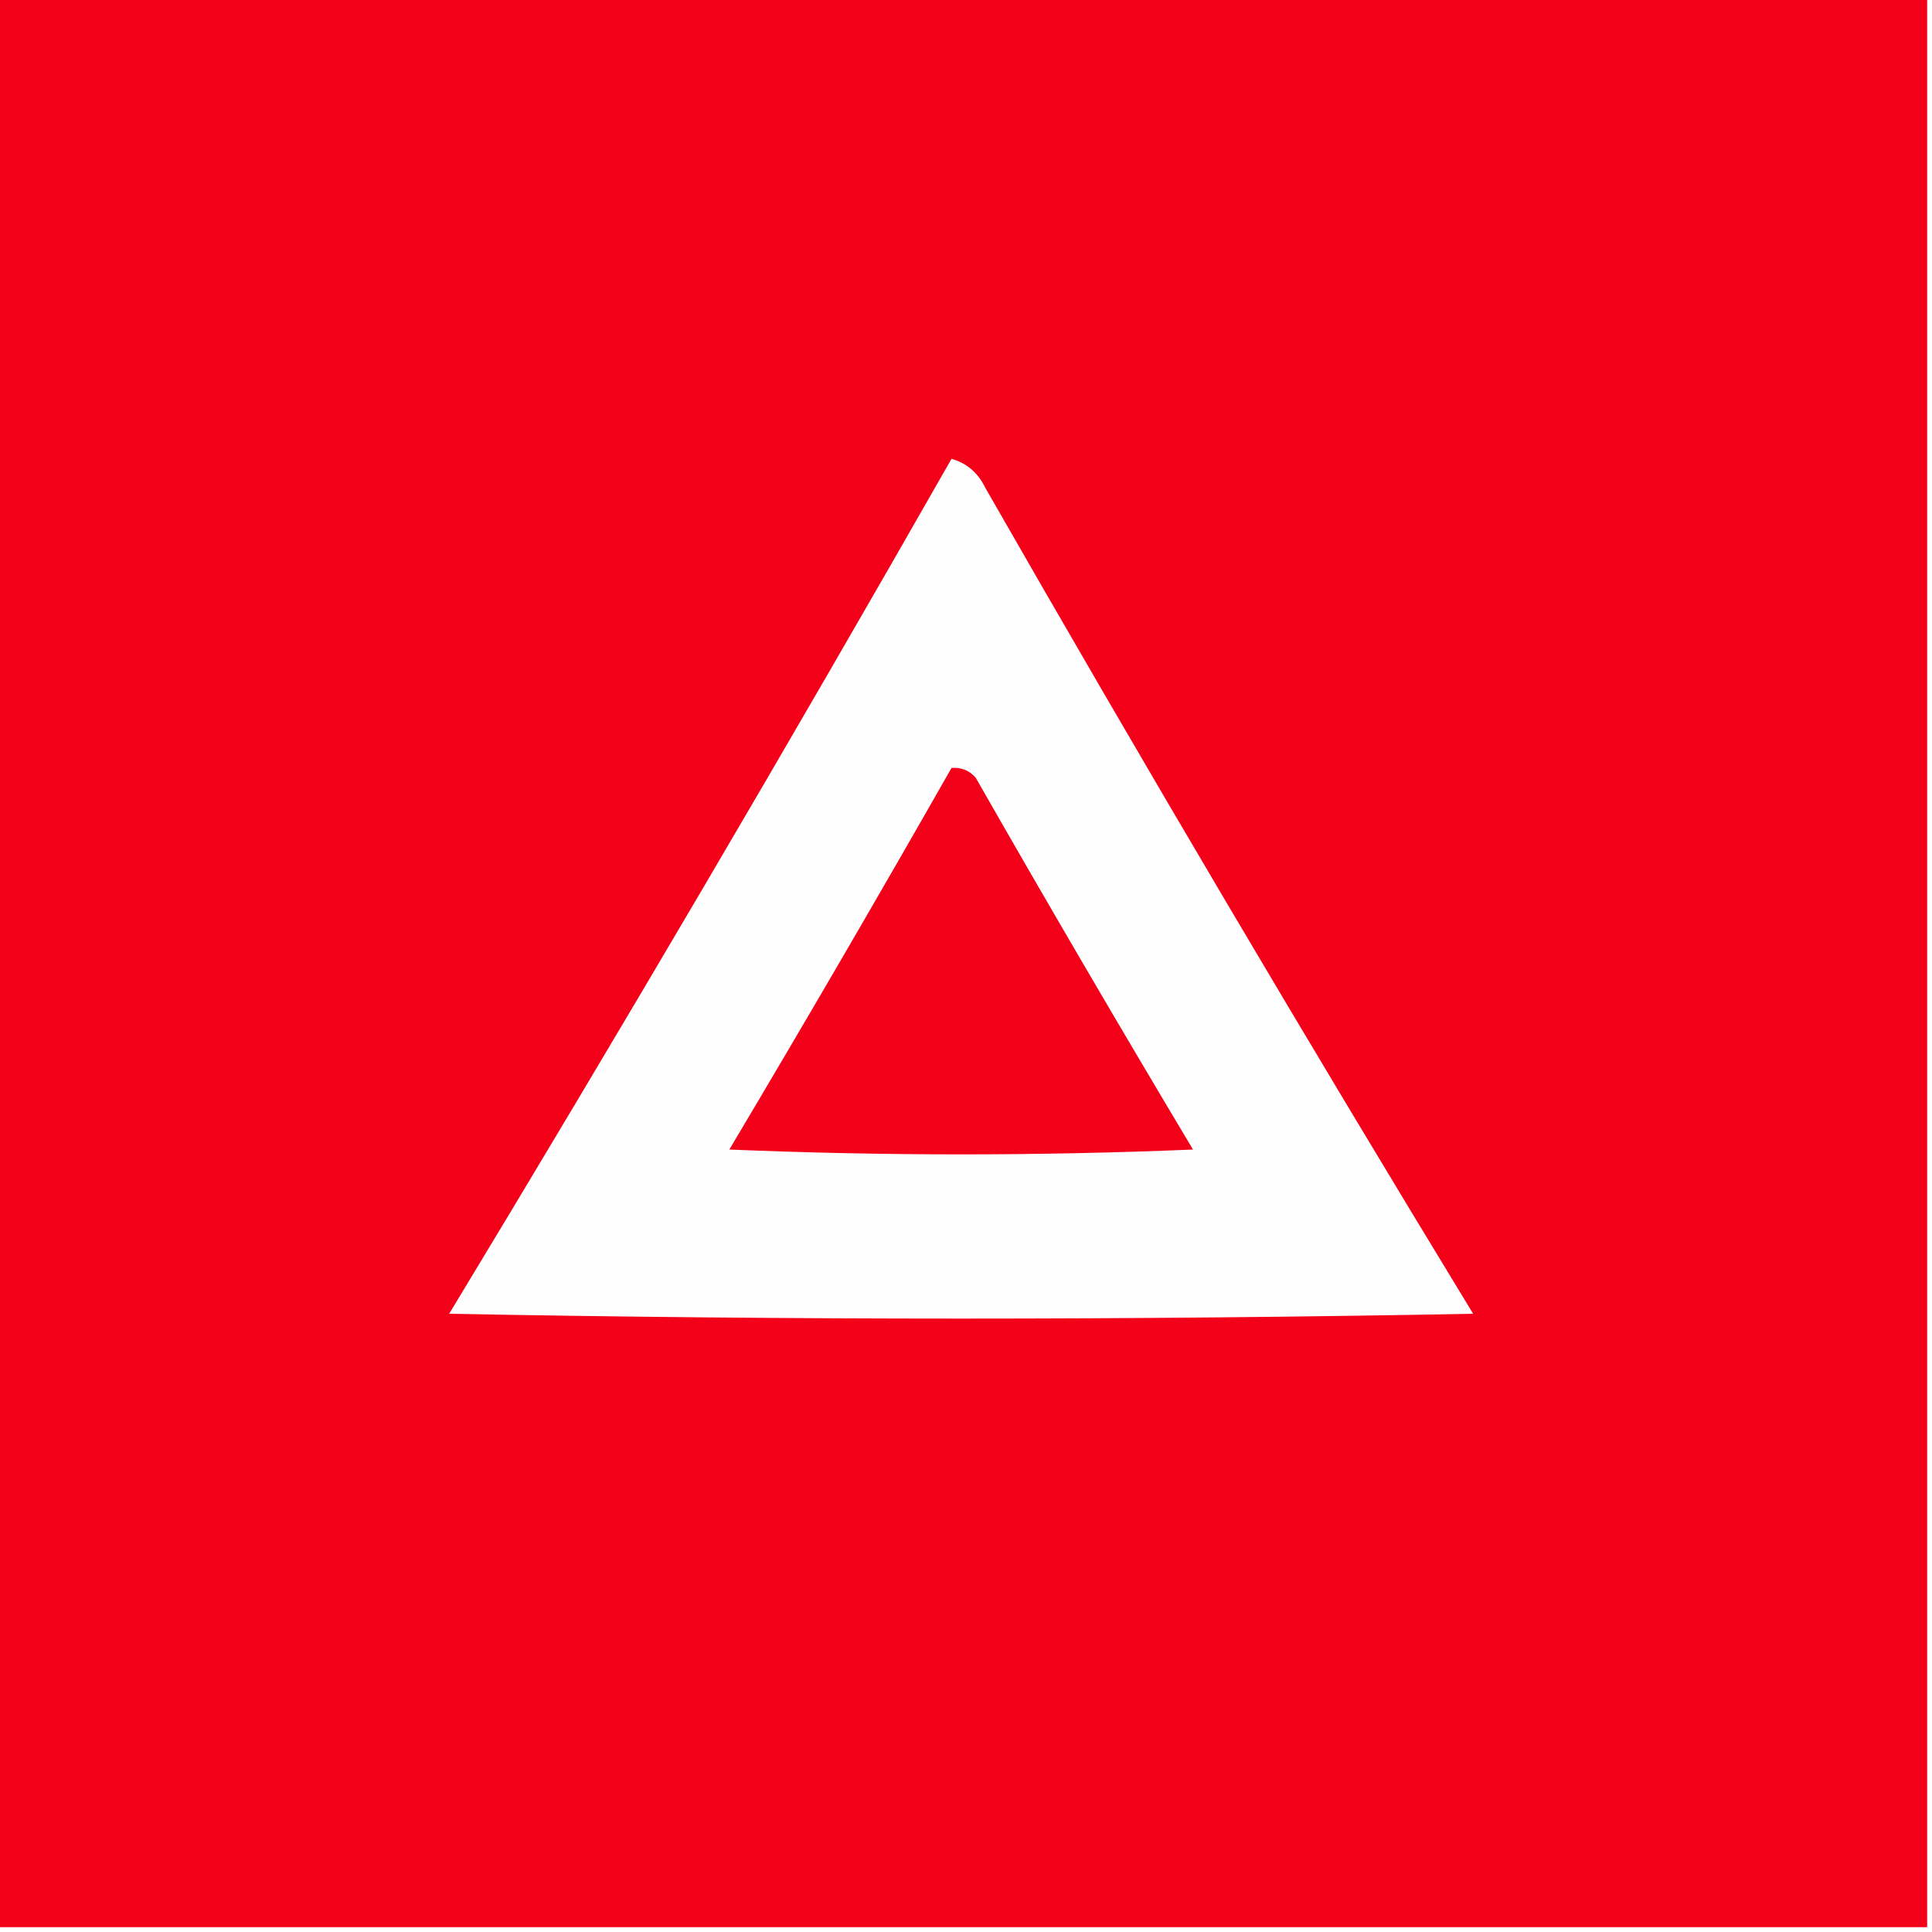
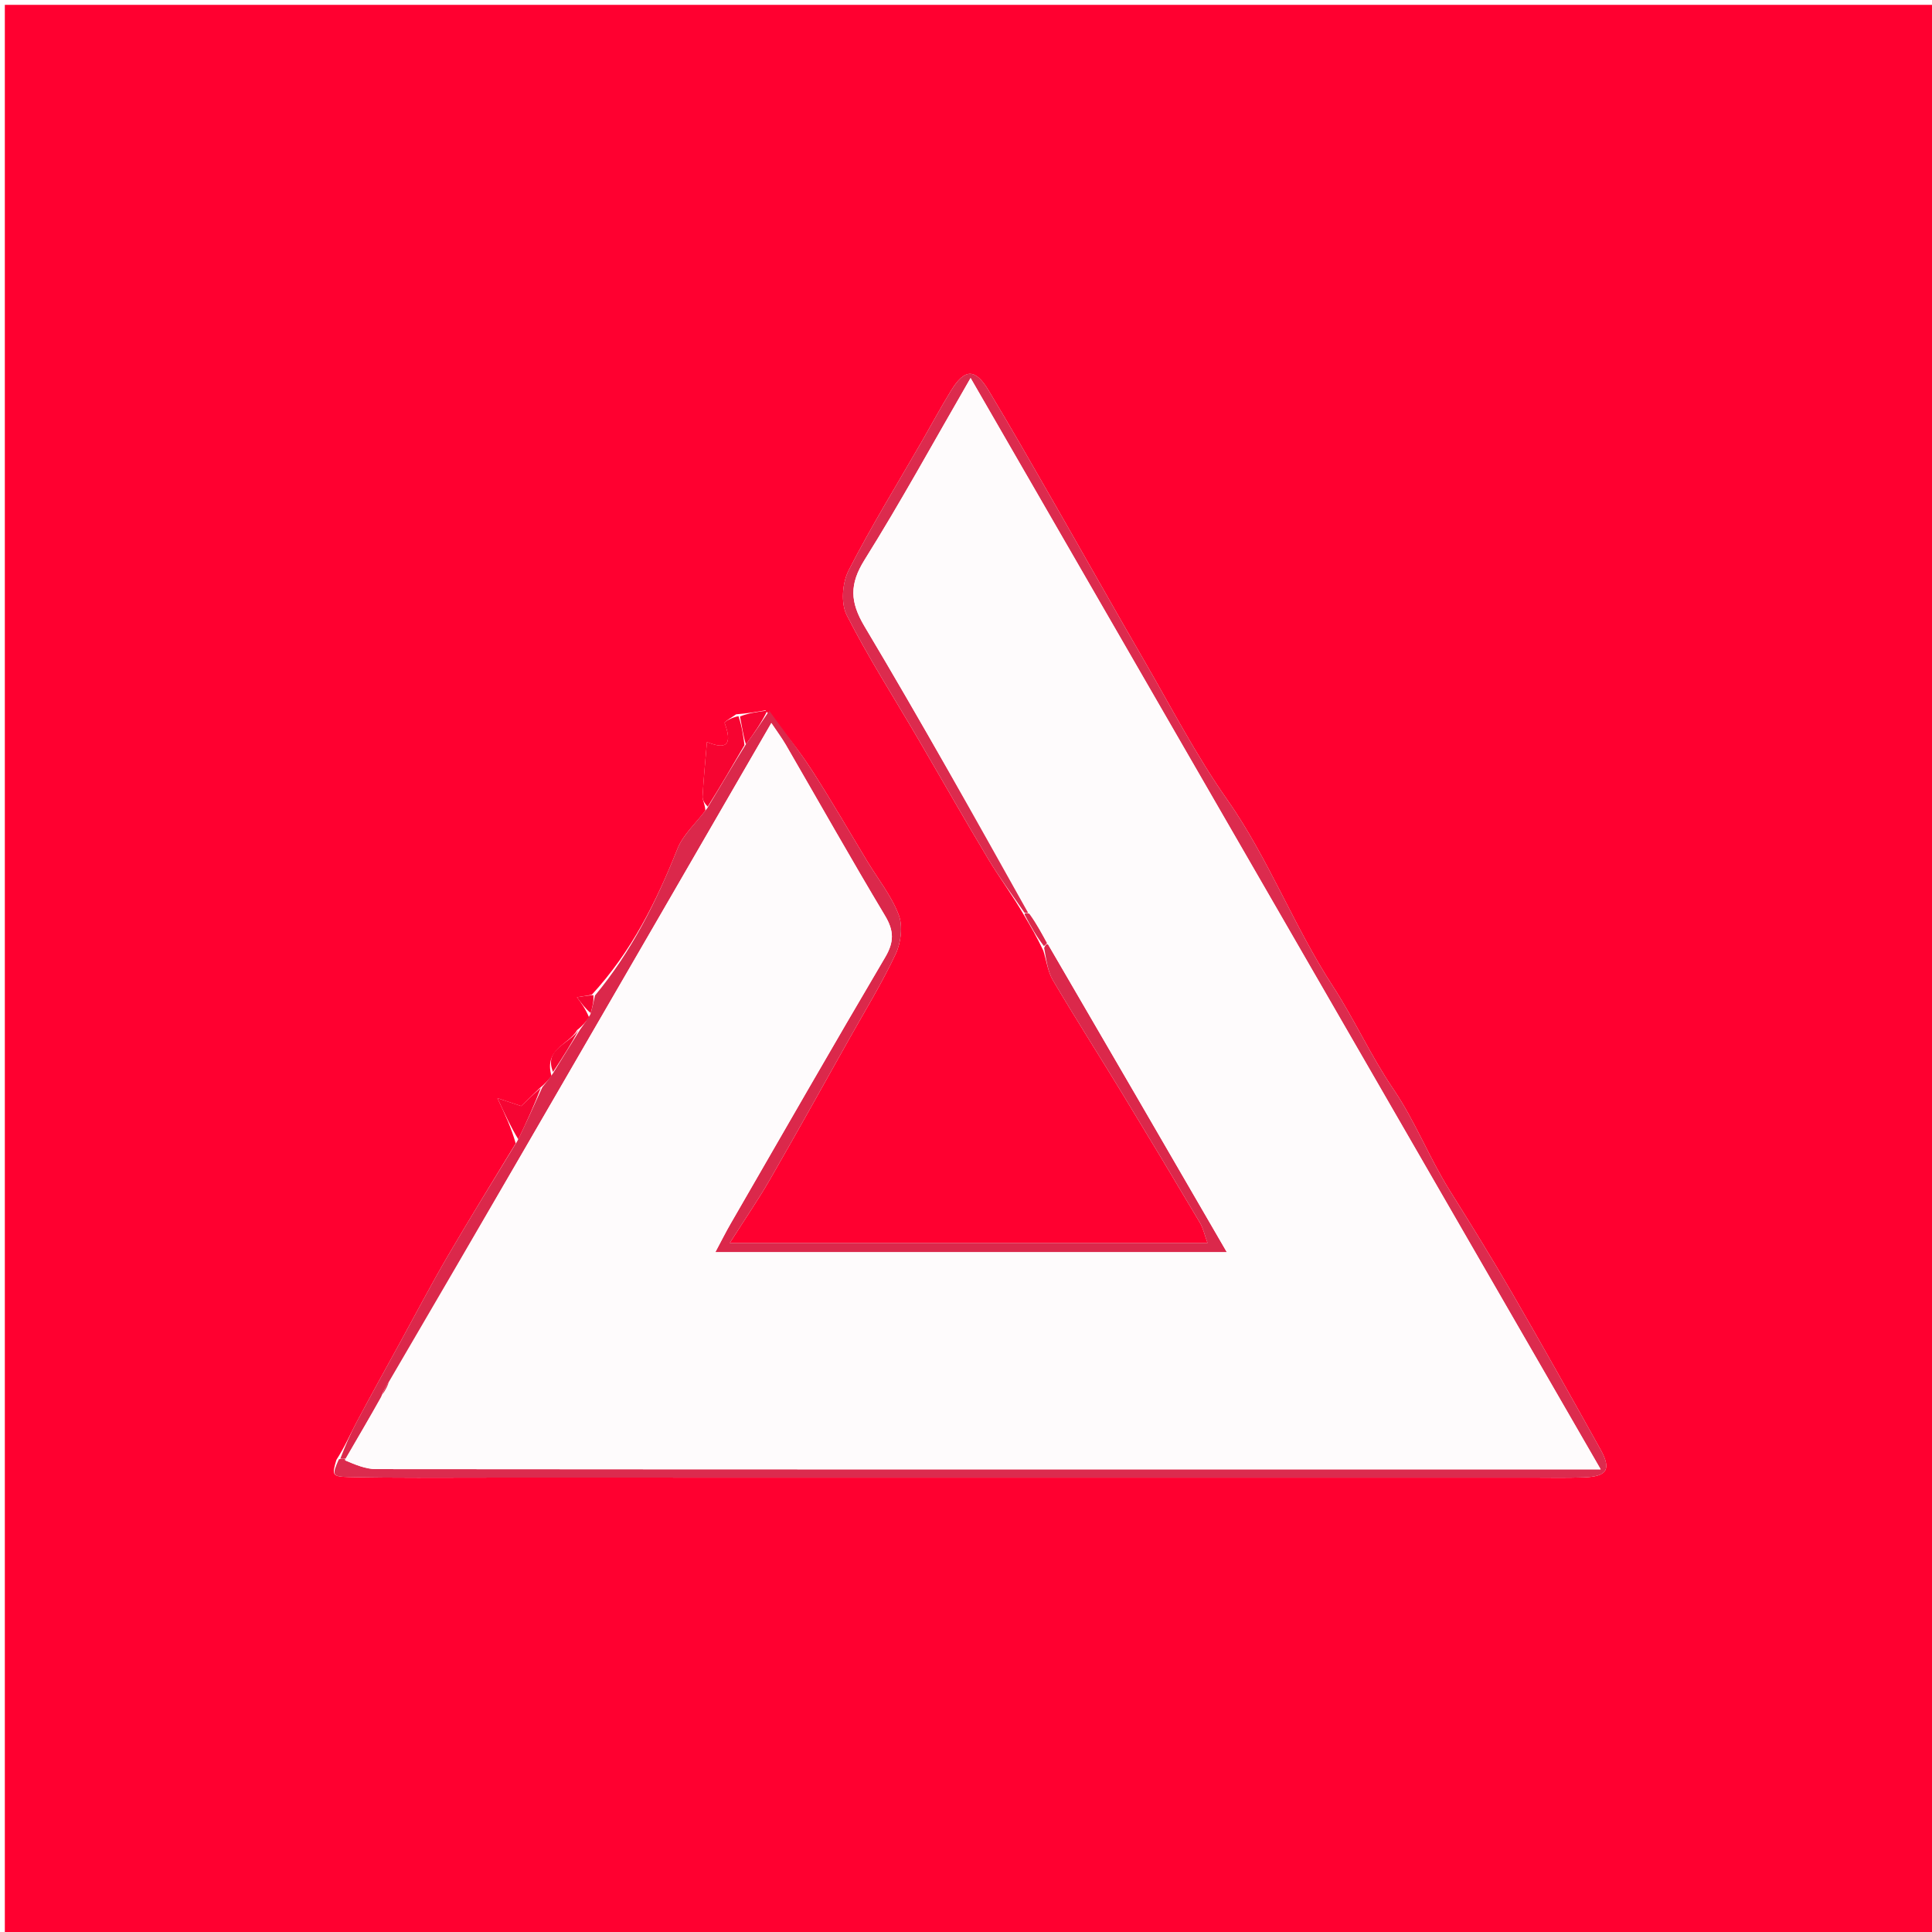
- <svg xmlns="http://www.w3.org/2000/svg" width="200" height="200" style="shape-rendering:geometricPrecision;text-rendering:geometricPrecision;image-rendering:optimizeQuality;fill-rule:evenodd;clip-rule:evenodd">
-   <path fill="#f30019" d="M-.5-.5h200v200H-.5V-.5Z" style="opacity:1" />
-   <path fill="#fffefe" d="M98.5 47.5c1.574.437 2.741 1.437 3.5 3a3643.032 3643.032 0 0 0 50.5 85.5c-35.333.667-70.667.667-106 0a3962.33 3962.33 0 0 0 52-88.5Z" style="opacity:1" />
-   <path fill="#f30019" d="M98.5 79.5c.996-.086 1.829.248 2.5 1a2205.672 2205.672 0 0 0 22.5 38.5c-16 .667-32 .667-48 0a2375.676 2375.676 0 0 0 23-39.5Z" style="opacity:1" />
+ <svg xmlns="http://www.w3.org/2000/svg" xml:space="preserve" viewBox="0 0 400 400">
+   <path fill="#FF0030" d="M255 401H1V1h400v400H255M152.4 147.893c-.831.61-2.471 1.52-2.373 1.786 2.176 5.852-1.114 4.948-3.662 3.957-.318 3.767-.689 7.517-.907 11.276-.043.735.503 1.505.583 2.92-1.968 2.619-4.612 4.968-5.783 7.905-4.354 10.912-9.516 21.298-17.74 30.219l-3.068.51c.88 1.186 1.76 2.372 2.51 4.166-.598.813-1.196 1.627-2.466 2.625-1.659 3.015-6.956 3.878-5.307 9.526-.636.774-1.272 1.55-2.542 2.59L107.907 229l-4.922-1.64c1.67 3.578 2.88 6.169 3.787 9.365-4.715 7.795-9.524 15.535-14.116 23.402-3.452 5.914-6.63 11.99-9.924 17.996-2.971 5.42-5.979 10.82-8.88 16.277-1.314 2.47-2.41 5.056-4.203 7.85-.932 3.103-.94 3.478 2.473 3.557 9.6.22 19.21.117 28.815.118 71.982.004 143.963.003 215.944.002 3.666 0 7.335.083 10.996-.043 4.885-.167 5.8-1.642 3.476-5.819-6.025-10.824-12.082-21.633-18.29-32.352-4.146-7.158-8.498-14.2-12.894-21.207-4.278-6.817-7.152-14.37-11.72-21.076-4.623-6.787-8.028-14.394-12.514-21.285-8.093-12.434-13.307-26.435-21.89-38.643-6.354-9.036-11.483-18.94-17.036-28.529-6.497-11.214-12.84-22.517-19.292-33.758-4.307-7.506-8.596-15.025-13.068-22.433-2.76-4.57-4.94-4.49-7.759.106-2.087 3.402-3.98 6.922-5.972 10.383-5.13 8.913-10.542 17.68-15.222 26.823-1.308 2.555-1.636 6.807-.394 9.256 4.432 8.734 9.747 17.02 14.7 25.49 4.894 8.37 9.671 16.81 14.664 25.12 2.278 3.792 4.952 7.346 7.488 11.758 1.253 2.12 2.507 4.242 3.861 7.12.641 2.058.918 4.331 1.986 6.137 4.606 7.79 9.483 15.42 14.189 23.154a2927.718 2927.718 0 0 1 16.238 27.022c.692 1.166.98 2.57 1.575 4.19h-98.904c3.268-5.14 5.968-9.064 8.336-13.178 5.547-9.634 10.943-19.355 16.382-29.051 3.274-5.836 6.792-11.56 9.627-17.604 1.095-2.333 1.511-5.75.636-8.068-1.483-3.926-4.244-7.367-6.456-11.018-3.779-6.24-7.42-12.568-11.367-18.699-2.784-4.323-5.981-8.381-9.772-12.652-1.827.311-3.654.622-6.086.823z" />
+   <path fill="#DC2B4E" d="M212.112 188.967c-2.494-3.662-5.168-7.216-7.446-11.008-4.993-8.31-9.77-16.75-14.664-25.12-4.953-8.47-10.268-16.756-14.7-25.49-1.242-2.449-.914-6.7.394-9.256 4.68-9.143 10.092-17.91 15.222-26.823 1.992-3.46 3.885-6.981 5.972-10.383 2.82-4.595 5-4.676 7.759-.106 4.472 7.408 8.76 14.927 13.068 22.433 6.452 11.24 12.795 22.544 19.292 33.758 5.553 9.588 10.682 19.493 17.036 28.53 8.583 12.207 13.797 26.208 21.89 38.642 4.486 6.891 7.89 14.498 12.513 21.285 4.569 6.707 7.443 14.259 11.72 21.076 4.397 7.008 8.749 14.05 12.894 21.207 6.209 10.72 12.266 21.528 18.291 32.352 2.325 4.177 1.409 5.652-3.476 5.82-3.661.125-7.33.042-10.996.042-71.981 0-143.962.002-215.944-.002-9.605 0-19.214.103-28.815-.118-3.414-.079-3.405-.454-1.96-3.684.513-.127.948-.133.948-.133s.435.002.346.366c2.072.867 4.233 1.806 6.394 1.808 82.158.071 164.316.057 246.473.054h7.081L200.952 78.262c-7.684 13.29-14.462 25.679-21.939 37.631-3.163 5.058-3.054 8.708.002 13.83 11.675 19.572 22.778 39.485 33.845 59.265-.25-.005-.748-.021-.748-.021z" />
+   <path fill="#DB284B" d="M71.545 301.99h-.435s-.435.005-.649.002c.981-2.537 2.077-5.123 3.39-7.593 2.902-5.457 5.91-10.857 8.881-16.277 3.294-6.007 6.472-12.082 9.924-17.996 4.592-7.867 9.4-15.607 14.498-23.963 1.963-4.06 3.544-7.558 5.125-11.056.636-.775 1.272-1.55 2.19-2.853 2.088-3.413 3.893-6.297 5.697-9.182a38.06 38.06 0 0 0 2.054-3.029c.494-1.702.73-2.816.964-3.93 7.558-9.078 12.72-19.464 17.074-30.376 1.171-2.937 3.815-5.286 6.166-8.397 2.826-4.684 5.27-8.876 8.01-13.234 1.808-2.424 3.319-4.683 4.83-6.942 3.012 4.177 6.209 8.235 8.993 12.558 3.948 6.13 7.588 12.46 11.367 18.699 2.212 3.651 4.973 7.092 6.456 11.018.875 2.318.459 5.735-.636 8.068-2.835 6.043-6.353 11.768-9.627 17.604-5.439 9.696-10.835 19.417-16.382 29.051-2.368 4.114-5.068 8.038-8.336 13.178h98.904c-.595-1.62-.883-3.024-1.575-4.19a2927.718 2927.718 0 0 0-16.238-27.022c-4.706-7.733-9.583-15.364-14.19-23.154-1.067-1.806-1.344-4.079-1.818-6.713.31-.708.455-.84.819-.713 12.357 21.193 24.494 42.127 37.005 63.706H148.1c1.278-2.392 2.154-4.15 3.133-5.846 10.647-18.433 21.23-36.905 32.044-55.239 1.867-3.165 1.824-5.471-.046-8.592-7.008-11.7-13.706-23.587-20.545-35.39-.784-1.352-1.73-2.611-2.987-4.493-8.107 14.008-15.76 27.242-23.421 40.47-18.503 31.946-37.01 63.889-55.785 95.97-.688 1.008-1.109 1.88-1.598 3.096-2.496 4.483-4.923 8.622-7.349 12.76z" />
+   <path fill="#F70431" d="M154.136 154.272c-2.443 4.192-4.886 8.384-7.615 12.738-.56-.593-1.106-1.363-1.063-2.098.218-3.76.589-7.509.907-11.276 2.548.991 5.838 1.895 3.662-3.957-.098-.265 1.542-1.176 2.873-1.397.746 2.256.991 4.123 1.236 5.99z" />
+   <path fill="#F60533" d="M111.962 225.24c-1.264 3.365-2.845 6.864-4.657 10.62-1.44-2.332-2.65-4.923-4.32-8.501l4.922 1.64c1.214-1.178 2.476-2.401 4.055-3.759zM154.434 154.106c-.543-1.701-.788-3.568-1.231-5.769 1.628-.645 3.455-.956 5.671-1.22-1.121 2.306-2.632 4.565-4.44 6.99z" />
+   <path fill="#F50532" d="M119.83 213.165c-1.468 2.792-3.273 5.676-5.333 8.767-1.959-4.797 3.338-5.66 5.333-8.767z" />
+   <path fill="#DB284B" d="M212.133 189.342c-.021-.375.478-.36.987-.145 1.56 2.173 2.61 4.133 3.66 6.092l-.649.593c-1.47-1.923-2.724-4.044-3.998-6.54z" />
+   <path fill="#F50532" d="M122.85 206.035c.1 1.192-.136 2.306-.566 3.704-1.075-.901-1.954-2.087-2.834-3.272 1.022-.17 2.045-.341 3.4-.432z" />
+   <path fill="#FEFBFC" d="M217 195.548c-1.27-2.218-2.32-4.178-3.63-6.346-11.577-19.994-22.68-39.907-34.355-59.479-3.056-5.122-3.165-8.772-.002-13.83 7.477-11.952 14.255-24.34 21.939-37.631l130.452 225.955h-7.08c-82.158.003-164.316.017-246.474-.054-2.161-.002-4.322-.941-6.394-1.808 2.515-4.503 4.942-8.642 7.665-13.305a275.92 275.92 0 0 0 1.64-3.053c18.505-31.944 37.013-63.887 55.516-95.833 7.662-13.228 15.314-26.462 23.421-40.47 1.258 1.882 2.203 3.141 2.987 4.494 6.84 11.802 13.537 23.688 20.545 35.389 1.87 3.121 1.913 5.427.046 8.592-10.815 18.334-21.397 36.806-32.044 55.239-.98 1.697-1.855 3.454-3.133 5.846h105.907c-12.51-21.579-24.648-42.513-37.005-63.706z" />
+   <path fill="#DC2B4E" d="M80.492 286.133c-.179.707-.627 1.55-1.301 2.574.192-.693.613-1.565 1.301-2.574z" />
</svg>
